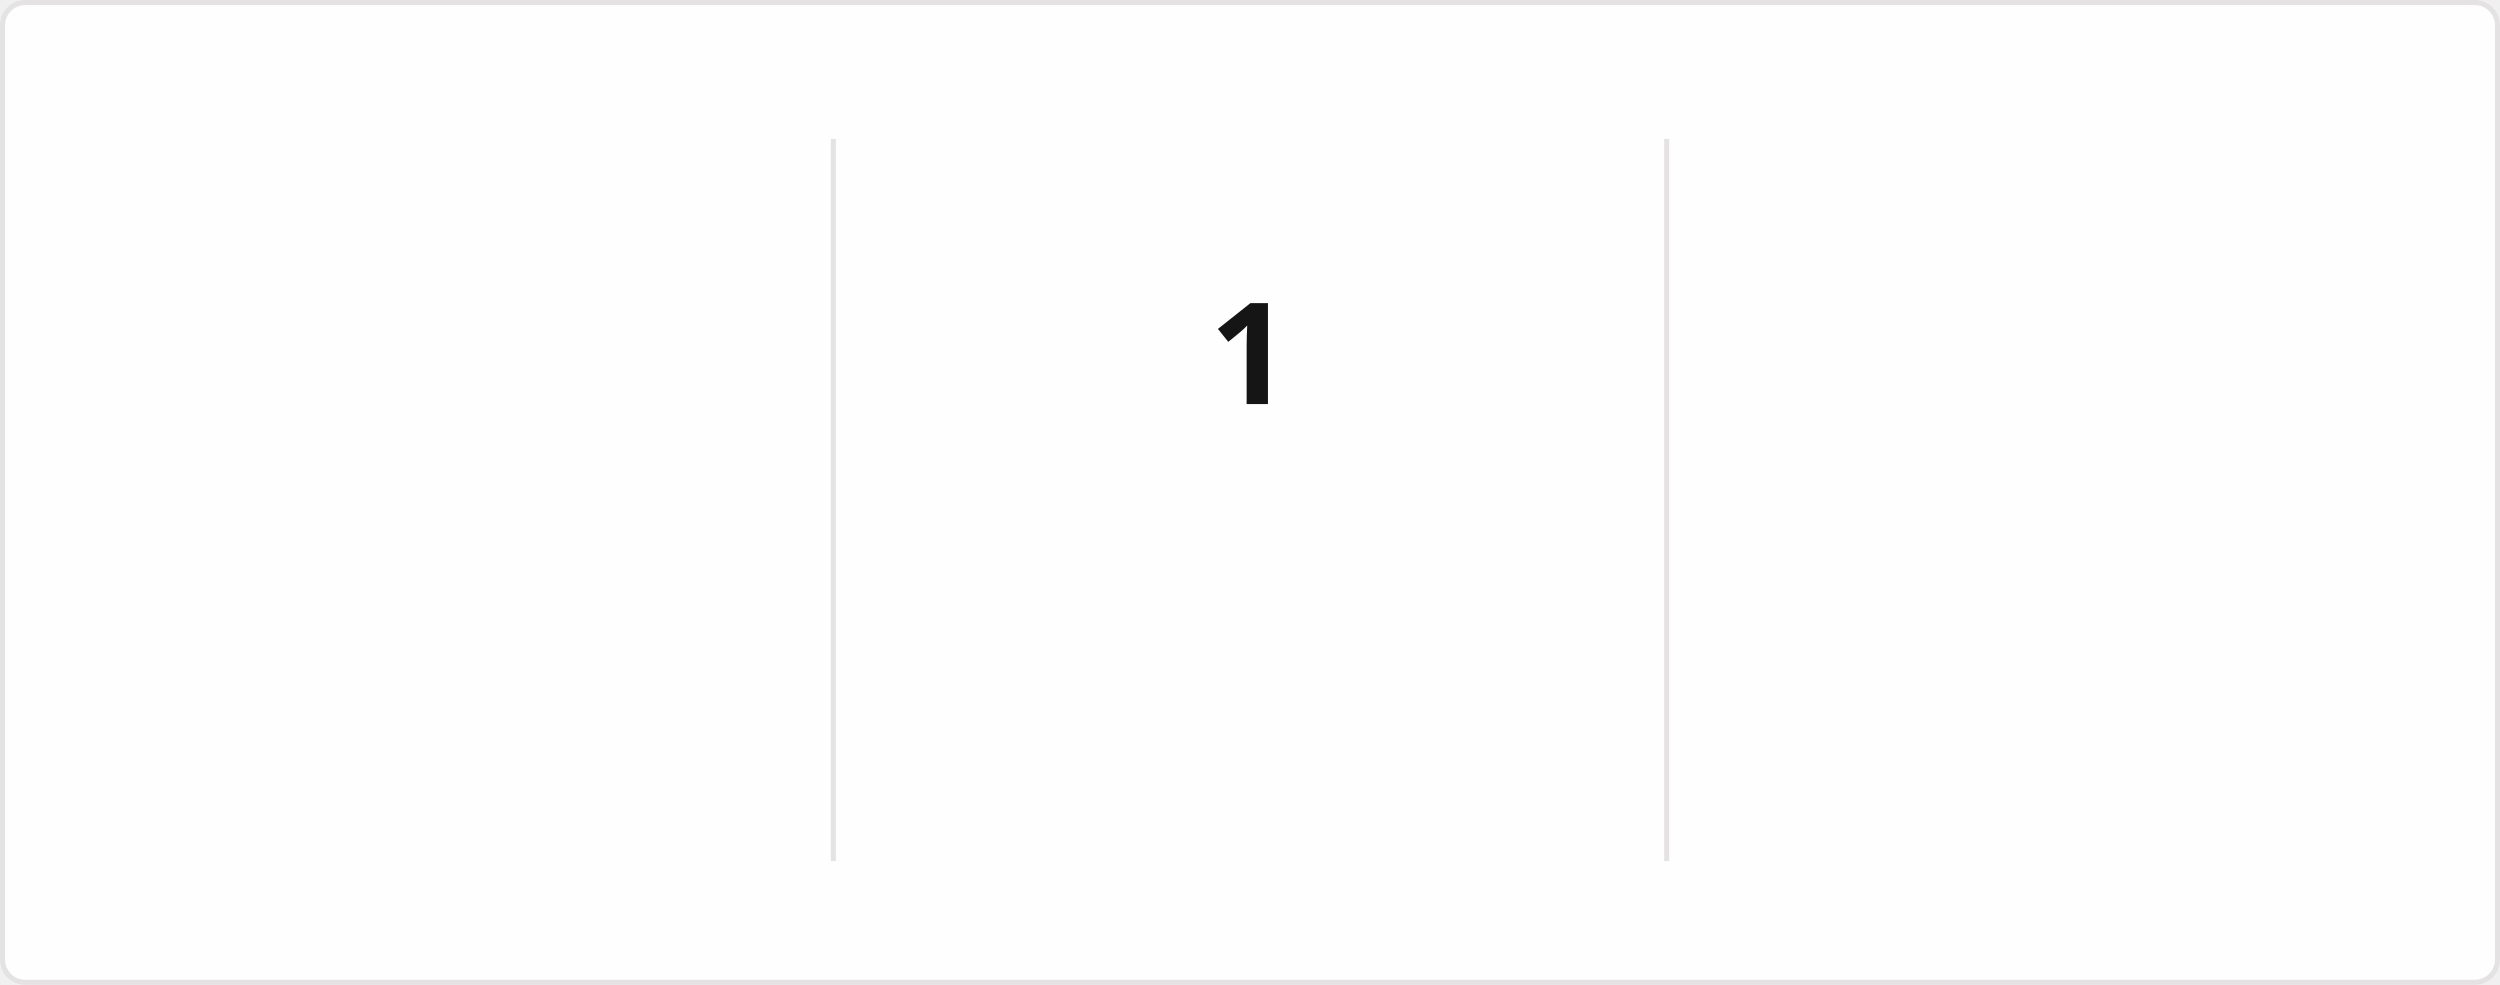
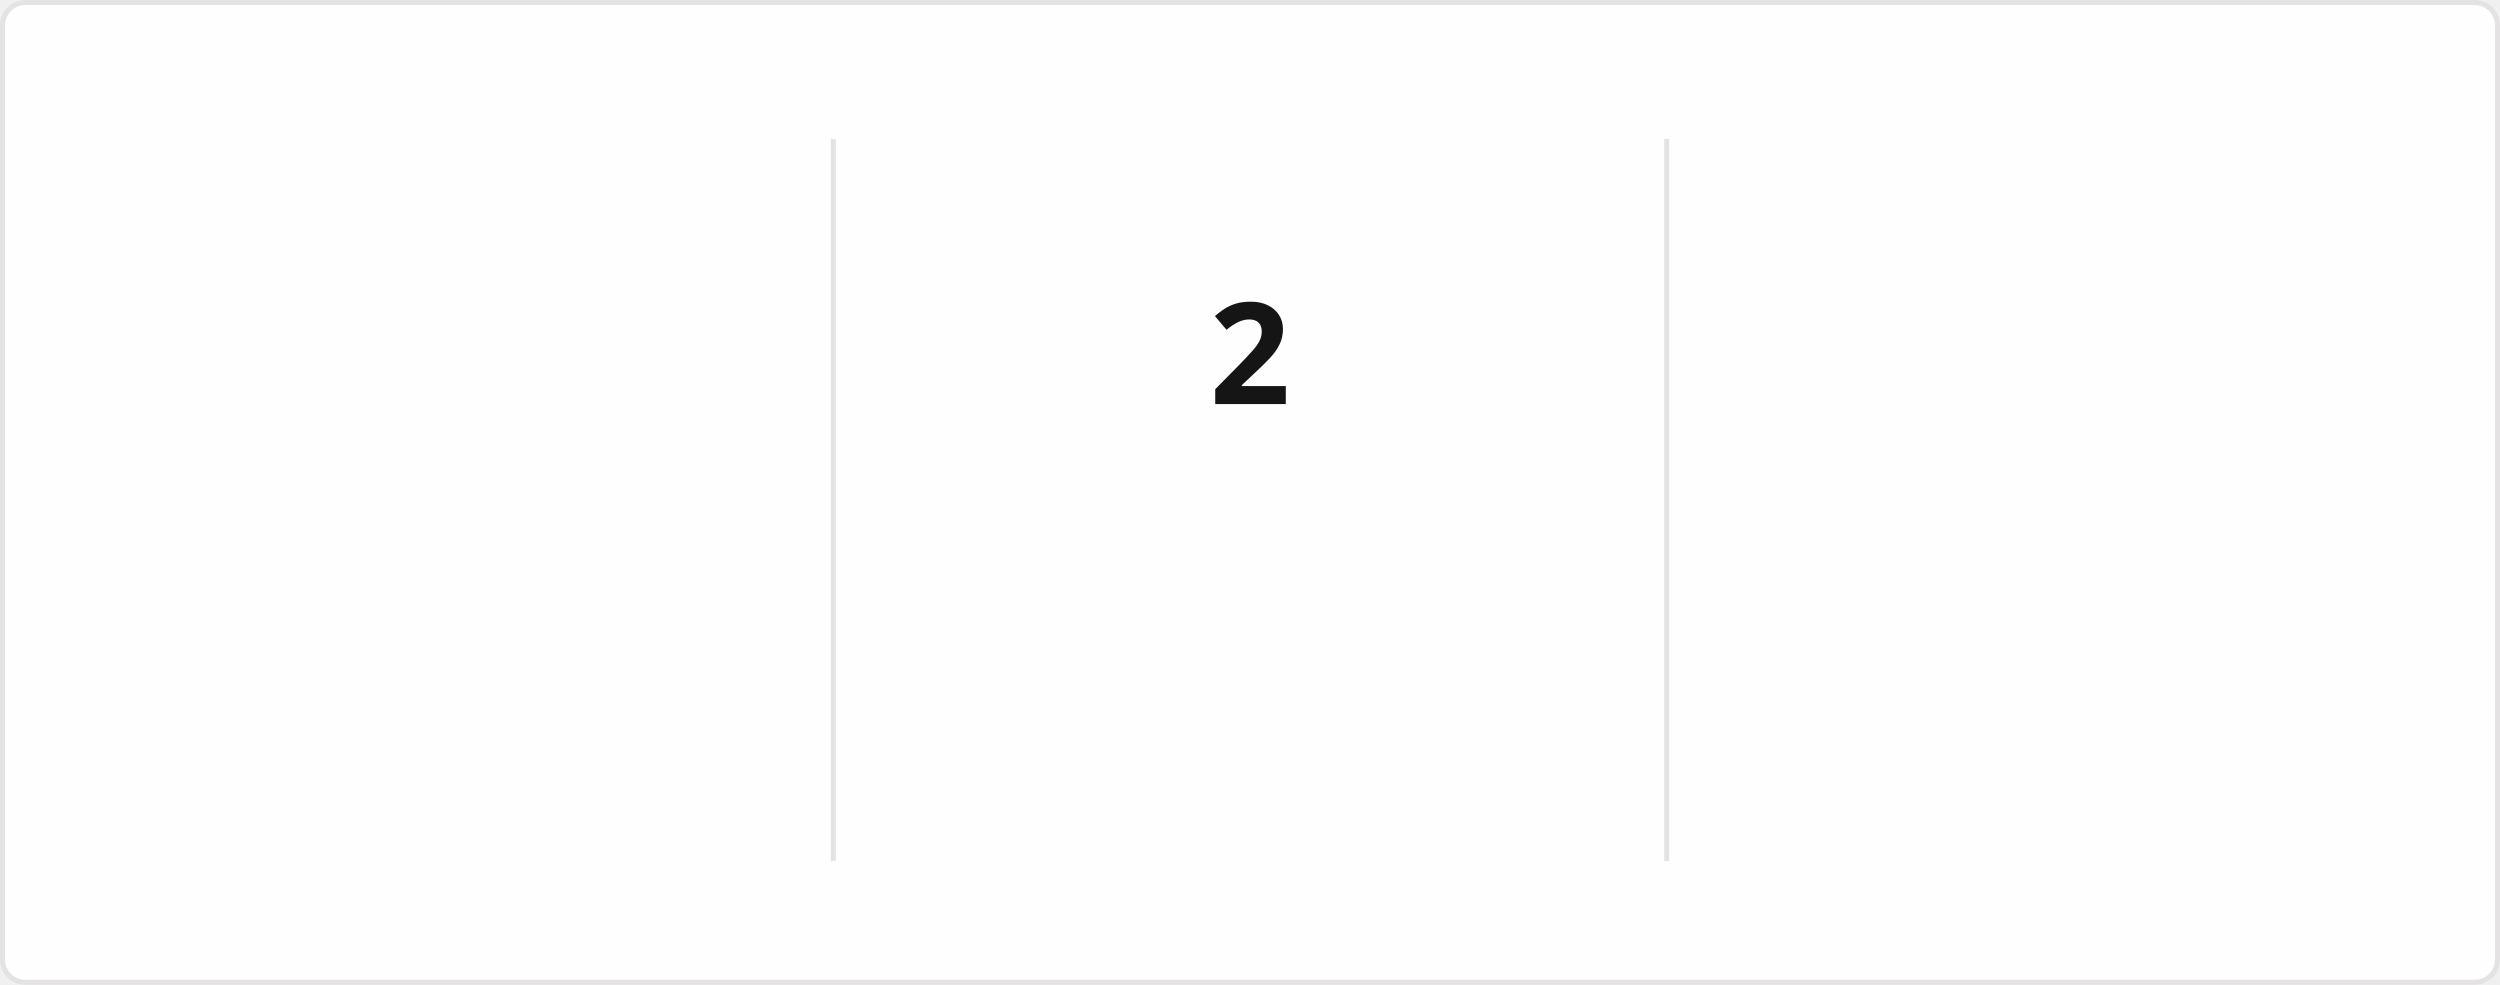
<svg xmlns="http://www.w3.org/2000/svg" style="isolation: isolate" viewBox="0 0 495 195" width="495px" height="195px" direction="ltr">
  <style>
            @keyframes currstreak {
                0% { font-size: 3px; opacity: 0.2; }
                80% { font-size: 34px; opacity: 1; }
                100% { font-size: 28px; opacity: 1; }
            }
            @keyframes fadein {
                0% { opacity: 0; }
                100% { opacity: 1; }
            }
        </style>
  <defs>
    <clipPath id="outer_rectangle">
      <rect width="495" height="195" rx="4.5" />
    </clipPath>
    <mask id="mask_out_ring_behind_fire">
      <rect width="495" height="195" fill="white" />
      <ellipse id="mask-ellipse" cx="247.5" cy="32" rx="13" ry="18" fill="black" />
    </mask>
  </defs>
  <g clip-path="url(#outer_rectangle)">
    <g style="isolation: isolate">
      <rect stroke="#E4E2E2" fill="#FFFEFE" rx="4.5" x="0.5" y="0.5" width="494" height="194" />
    </g>
    <g style="isolation: isolate">
      <line x1="165" y1="28" x2="165" y2="170" vector-effect="non-scaling-stroke" stroke-width="1" stroke="#E4E2E2" stroke-linejoin="miter" stroke-linecap="square" stroke-miterlimit="3" />
      <line x1="330" y1="28" x2="330" y2="170" vector-effect="non-scaling-stroke" stroke-width="1" stroke="#E4E2E2" stroke-linejoin="miter" stroke-linecap="square" stroke-miterlimit="3" />
    </g>
    <g style="isolation: isolate">
      <g transform="translate(82.5, 48)">
        <text x="0" y="32" stroke-width="0" text-anchor="middle" fill="#151515" stroke="none" font-family="&quot;Segoe UI&quot;, Ubuntu, sans-serif" font-weight="700" font-size="28px" font-style="normal" style="opacity: 0; animation: fadein 0.5s linear forwards 0.6s">
-                         838
+                         845
                    </text>
      </g>
      <g transform="translate(82.5, 84)">
        <text x="0" y="32" stroke-width="0" text-anchor="middle" fill="#151515" stroke="none" font-family="&quot;Segoe UI&quot;, Ubuntu, sans-serif" font-weight="400" font-size="14px" font-style="normal" style="opacity: 0; animation: fadein 0.5s linear forwards 0.7s">
                        Total Contributions
                    </text>
      </g>
      <g transform="translate(82.5, 114)">
        <text x="0" y="32" stroke-width="0" text-anchor="middle" fill="#464646" stroke="none" font-family="&quot;Segoe UI&quot;, Ubuntu, sans-serif" font-weight="400" font-size="12px" font-style="normal" style="opacity: 0; animation: fadein 0.5s linear forwards 0.8s">
                        Jan 18, 2017 - Present
                    </text>
      </g>
    </g>
    <g style="isolation: isolate">
      <g transform="translate(247.5, 108)">
        <text x="0" y="32" stroke-width="0" text-anchor="middle" fill="#FB8C00" stroke="none" font-family="&quot;Segoe UI&quot;, Ubuntu, sans-serif" font-weight="700" font-size="14px" font-style="normal" style="opacity: 0; animation: fadein 0.5s linear forwards 0.9s">
                        Current Streak
                    </text>
      </g>
      <g transform="translate(247.5, 145)">
        <text x="0" y="21" stroke-width="0" text-anchor="middle" fill="#464646" stroke="none" font-family="&quot;Segoe UI&quot;, Ubuntu, sans-serif" font-weight="400" font-size="12px" font-style="normal" style="opacity: 0; animation: fadein 0.5s linear forwards 0.9s">
-                         May 30
+                         May 31 - Jun 1
                    </text>
      </g>
      <g mask="url(#mask_out_ring_behind_fire)">
        <circle cx="247.5" cy="71" r="40" fill="none" stroke="#FB8C00" stroke-width="5" style="opacity: 0; animation: fadein 0.5s linear forwards 0.4s" />
      </g>
      <g transform="translate(247.5, 19.5)" stroke-opacity="0" style="opacity: 0; animation: fadein 0.5s linear forwards 0.6s">
        <path d="M -12 -0.5 L 15 -0.5 L 15 23.5 L -12 23.5 L -12 -0.5 Z" fill="none" />
        <path d="M 1.5 0.67 C 1.5 0.67 2.24 3.32 2.24 5.47 C 2.24 7.53 0.89 9.2 -1.17 9.2 C -3.23 9.2 -4.79 7.53 -4.79 5.47 L -4.76 5.11 C -6.78 7.51 -8 10.62 -8 13.99 C -8 18.41 -4.42 22 0 22 C 4.42 22 8 18.41 8 13.99 C 8 8.6 5.41 3.79 1.5 0.67 Z M -0.29 19 C -2.07 19 -3.51 17.6 -3.51 15.86 C -3.51 14.24 -2.46 13.1 -0.7 12.74 C 1.07 12.38 2.9 11.53 3.92 10.16 C 4.31 11.45 4.51 12.81 4.51 14.2 C 4.51 16.85 2.36 19 -0.29 19 Z" fill="#FB8C00" stroke-opacity="0" />
      </g>
      <g transform="translate(247.5, 48)">
        <text x="0" y="32" stroke-width="0" text-anchor="middle" fill="#151515" stroke="none" font-family="&quot;Segoe UI&quot;, Ubuntu, sans-serif" font-weight="700" font-size="28px" font-style="normal" style="animation: currstreak 0.6s linear forwards">
-                         1
+                         2
                    </text>
      </g>
    </g>
    <g style="isolation: isolate">
      <g transform="translate(412.5, 48)">
        <text x="0" y="32" stroke-width="0" text-anchor="middle" fill="#151515" stroke="none" font-family="&quot;Segoe UI&quot;, Ubuntu, sans-serif" font-weight="700" font-size="28px" font-style="normal" style="opacity: 0; animation: fadein 0.5s linear forwards 1.2s">
                        22
                    </text>
      </g>
      <g transform="translate(412.5, 84)">
        <text x="0" y="32" stroke-width="0" text-anchor="middle" fill="#151515" stroke="none" font-family="&quot;Segoe UI&quot;, Ubuntu, sans-serif" font-weight="400" font-size="14px" font-style="normal" style="opacity: 0; animation: fadein 0.5s linear forwards 1.3s">
                        Longest Streak
                    </text>
      </g>
      <g transform="translate(412.5, 114)">
        <text x="0" y="32" stroke-width="0" text-anchor="middle" fill="#464646" stroke="none" font-family="&quot;Segoe UI&quot;, Ubuntu, sans-serif" font-weight="400" font-size="12px" font-style="normal" style="opacity: 0; animation: fadein 0.5s linear forwards 1.4s">
                        Nov 18, 2025 - Dec 9, 2025
                    </text>
      </g>
    </g>
  </g>
</svg>
